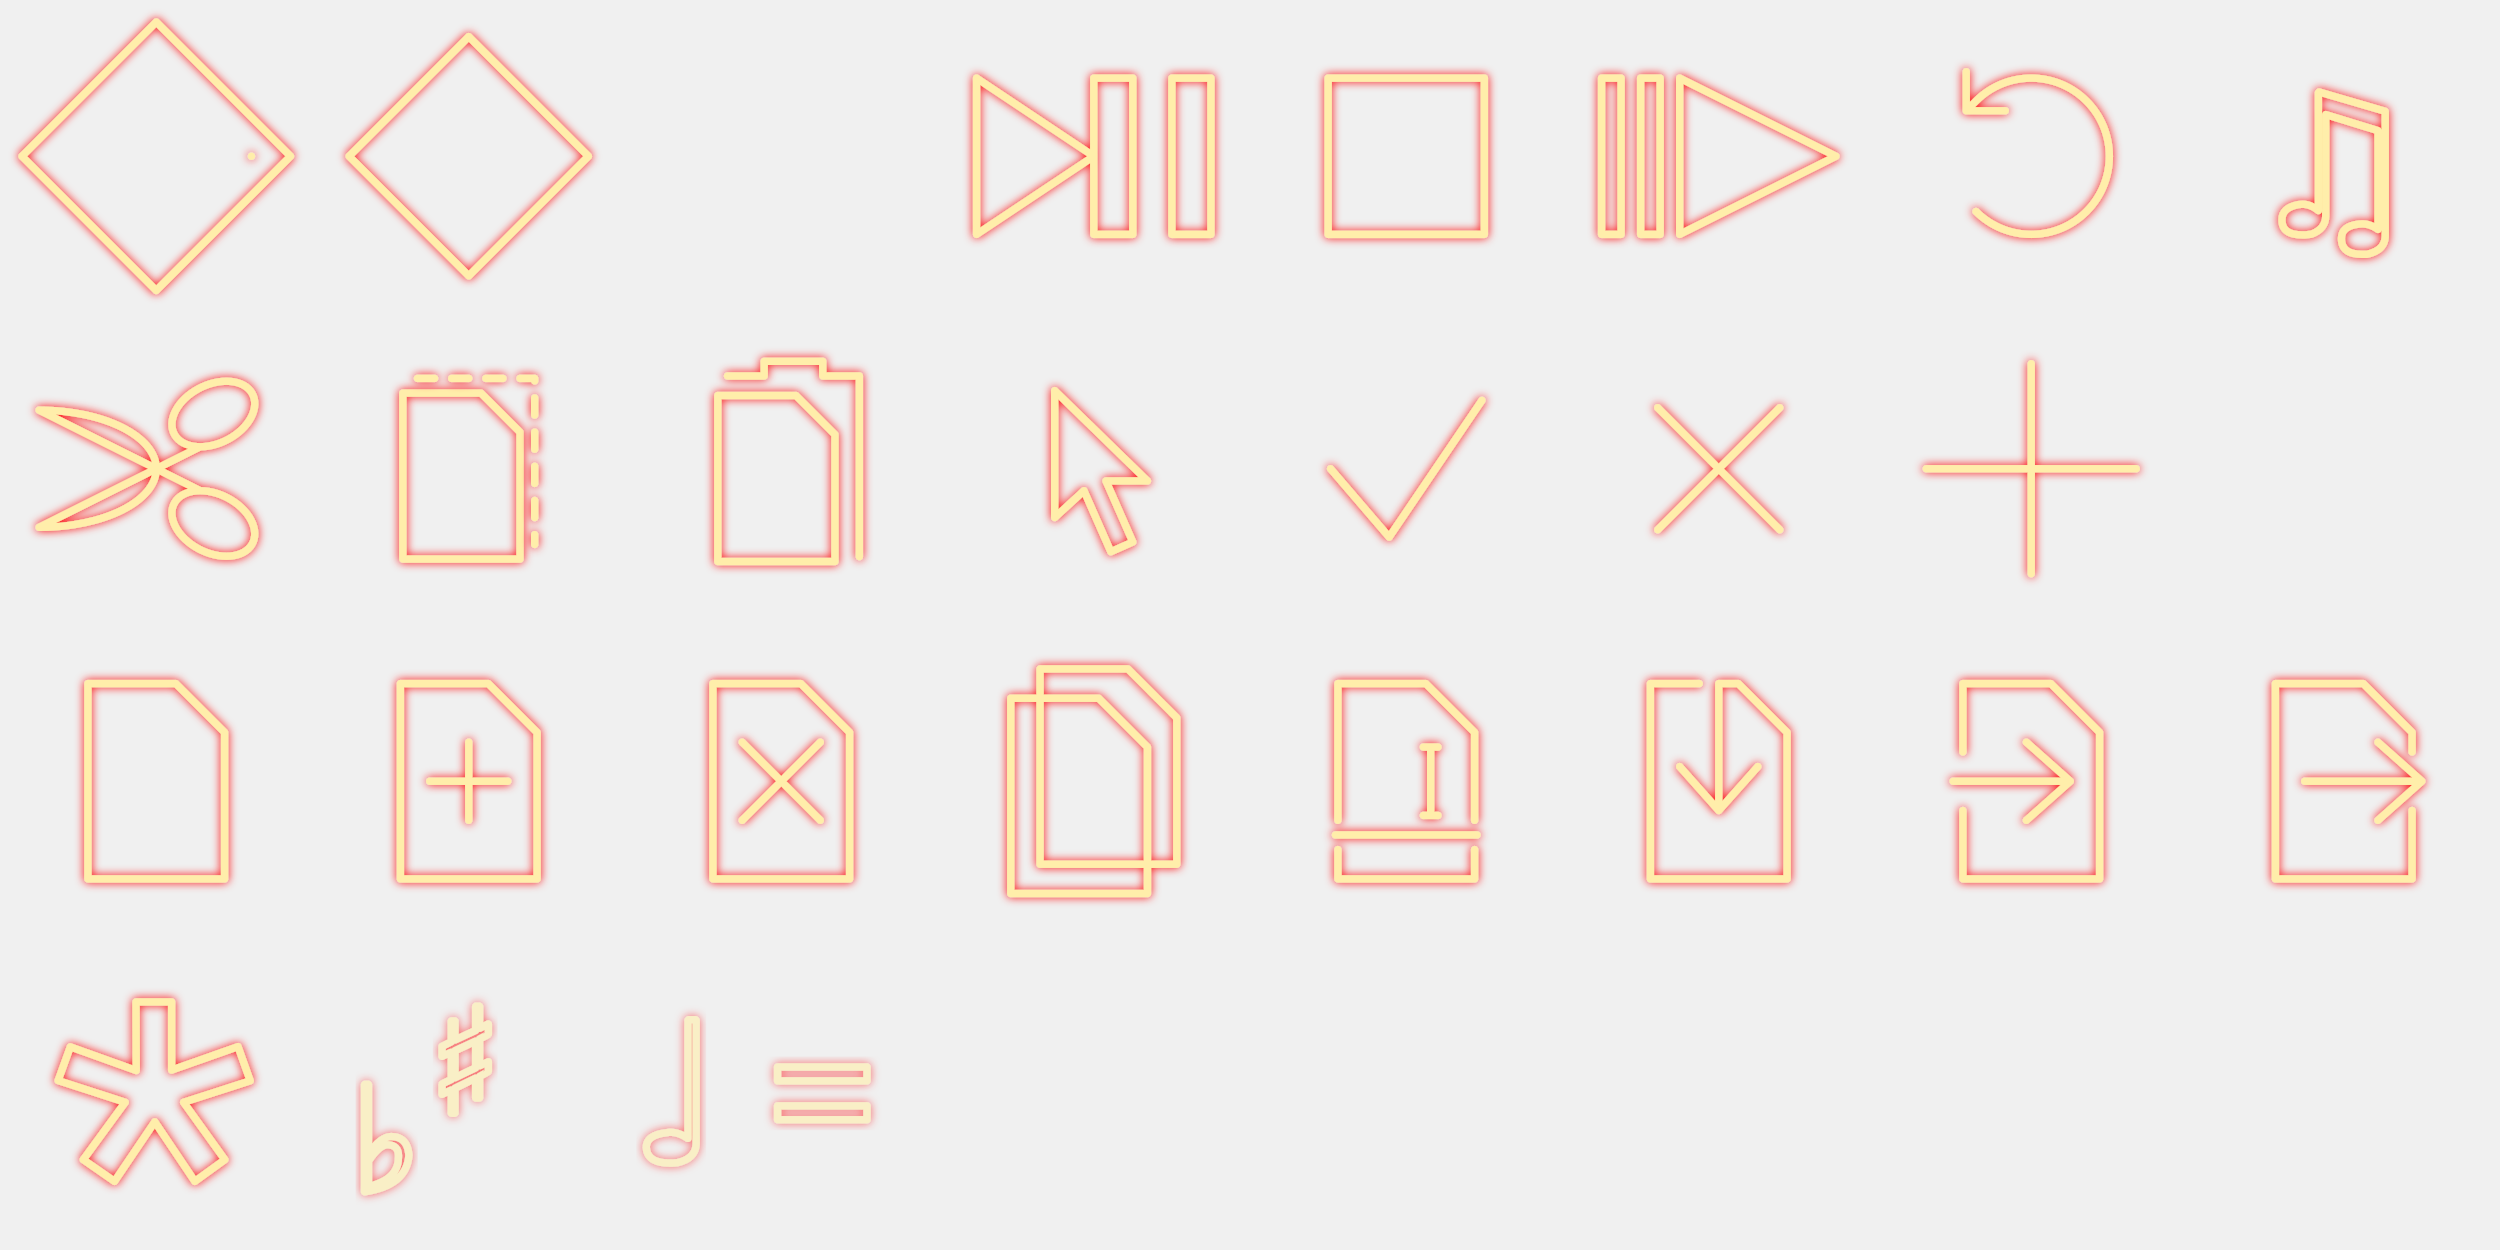
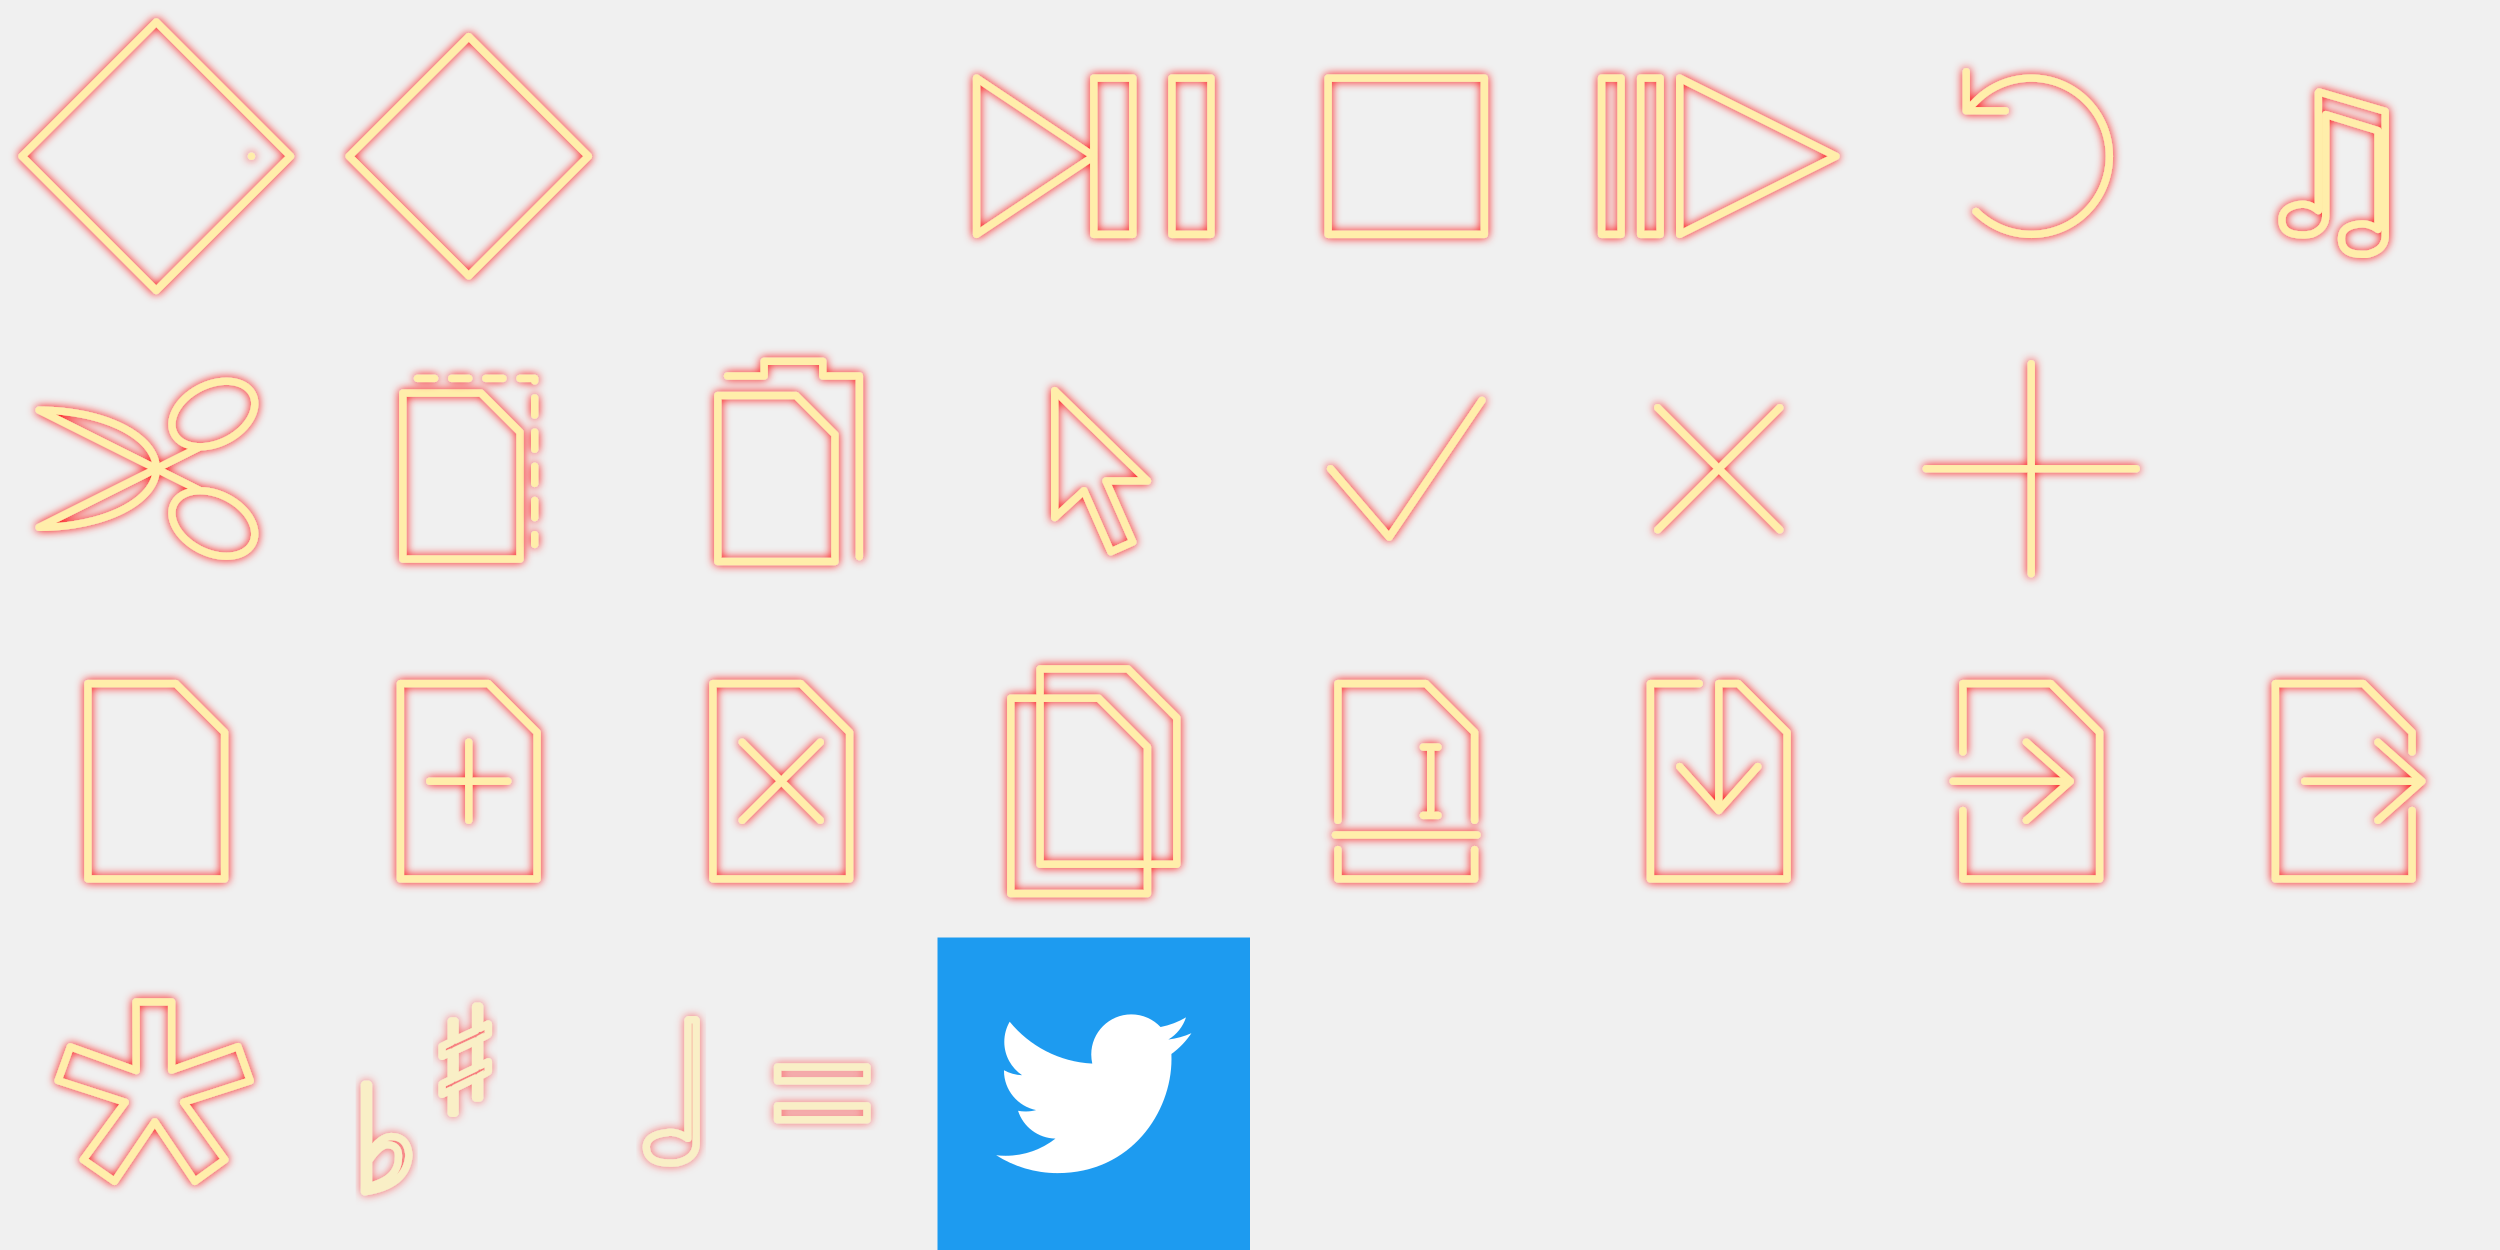
<svg xmlns="http://www.w3.org/2000/svg" width="1024" height="512" viewBox="0 0 1024 512">
  <style>
		g&gt;path,g&gt;text{fill:#0000;stroke:#fea;stroke-width:3;filter:url(#sh);font-family:sans-serif;font-size:80px;stroke-linecap:round;stroke-linejoin:round;}
	</style>
  <defs>
    <filter id="sh" x="-20%" width="140%" y="-20%" height="140%">
      <feDropShadow dx="0" dy="0" stdDeviation="2" flood-color="#f00" />
    </filter>
  </defs>
  <g>
    <path d="M0,0m64,9l55,55l-55,55l-55,-55zm39,55a39,39,0,1,0,0,0z" />
    <path d="M128,0m64,15l49,49l-49,49l-49,-49z" />
    <path d="M256,0m64,25a39,39,0,1,0,0,0z" />
  </g>
  <g>
    <path d="M384,0m16,32v64l48,-32zm48,0v64h16v-64zm32,0v64h16v-64z" />
    <path d="M512,0m32,32v64h64v-64z" />
    <path d="M640,0m16,32v64h8v-64zm16,0v64h8v-64zm16,0v64l64,-32z" />
  </g>
  <g>
    <path d="M768,0m41.37,41.37m0,45.26a32,32,0,1,0,0,-45.26l-4,4m0,-16v16h16" />
    <text x="920" y="96">♫</text>
  </g>
  <g>
    <path d="M0,128m64,64m18,9a18,12,26.6,1,0,0.01,0l-66,-33a48,24,0,0,1,0,48l66,-33a18,12,-26.6,1,1,0.01,0" />
    <path d="M128,128m37,33h32l16,16v52l-48,0z" />
    <path d="M128,128m43,27h48v68" stroke-dasharray="7" />
    <path d="M256,128m38,34h32l16,16v52l-48,0z M256,128m42,26h15v-6h24v6h15v74" />
    <path d="M384,128m48,32v52l12,-11l11,25l9,-4l-11,-25h17z" />
  </g>
  <g>
    <path d="M512,128m33,64l24,28l38,-56" />
    <path d="M640,128m39,39l50,50m0,-50l-50,50" />
    <path d="M768,128m21,64h86m-43,-43v86" />
    <path d="M896,128m21,64h86" />
  </g>
  <g>
    <path d="M0,256m36,24h36l20,20v60h-56z" />
    <path d="M128,256m36,24h36l20,20v60h-56z M128,256m48,64h32m-16,-16v32" />
    <path d="M256,256m36,24h36l20,20v60h-56z M256,256m48,48l32,32m-32,0l32,-32" />
    <path d="M384,256m42,18h36l20,20v60h-56z M384,256m30,30h36l20,20v60h-56z" />
    <path d="M512,256m36,80v-56h36l20,20v36m0,12v12h-56v-12 M512,256m35,86h58 M512,256m74,50v28m-3,0h6m0,-28h-6" />
    <path d="M640,256m56,24h-20v80h56v-60l-20,-20h-8v52l-16,-18m32,0l-16,18" />
    <path d="M768,256m36,24h36l20,20v60h-56v-28m0,-24v-28 M768,256m32,64h48l-18,-16m0,32l18,-16" />
    <path d="M896,256m36,24h36l20,20v8m0,24v28h-56v-80 M896,256m48,64h48l-18,-16m0,32l18,-16" />
  </g>
  <g>
    <path d="M0,384m55.7,26.4h14.6v27.9l27.2,-9.6l5,14l-27.3,8.8l16.9,23.5l-12.3,8.9l-16.4,-24.4l-16.5,24.4l-12.8,-8.9l17.2,-23.5l-27.5,-8.9l5,-13.8l27,9.7z" />
    <text x="144" y="488" style="font-size:60px;opacity:.6;">♭</text>
    <text x="176" y="456" style="font-size:60px;opacity:.6;">♯</text>
    <text x="258" y="476" style="opacity:.6;">♩</text>
    <text x="314" y="476" style="opacity:.6;">=</text>
  </g>
+   <rect x="384" y="384" width="128" height="128" fill="#1D9BF0" />
+   <path fill="#fff" d="M384,384m 49.152 96.512 c 30.176 0 46.688 -25.024 46.688 -46.688 c 0 -0.704 0 -1.408 -0.032 -2.112 c 3.2 -2.304 5.984 -5.216 8.192 -8.512 c -2.944 1.312 -6.112 2.176 -9.44 2.592 c 3.392 -2.016 5.984 -5.248 7.232 -9.088 c -3.168 1.888 -6.688 3.232 -10.432 3.968 c -3.008 -3.2 -7.264 -5.184 -11.968 -5.184 c -9.056 0 -16.416 7.36 -16.416 16.416 c 0 1.28 0.16 2.528 0.416 3.744 c -13.632 -0.672 -25.728 -7.232 -33.824 -17.152 c -1.408 2.432 -2.208 5.248 -2.208 8.256 c 0 5.696 2.912 10.72 7.296 13.664 c -2.688 -0.096 -5.216 -0.832 -7.424 -2.048 c 0 0.064 0 0.128 0 0.224 c 0 7.936 5.664 14.592 13.152 16.096 c -1.376 0.384 -2.816 0.576 -4.32 0.576 c -1.056 0 -2.08 -0.096 -3.072 -0.288 c 2.08 6.528 8.16 11.264 15.328 11.392 c -5.632 4.416 -12.704 7.04 -20.384 7.04 c -1.312 0 -2.624 -0.064 -3.904 -0.224 C 415.264 477.792 423.904 480.512 433.152 480.512" />
</svg>
